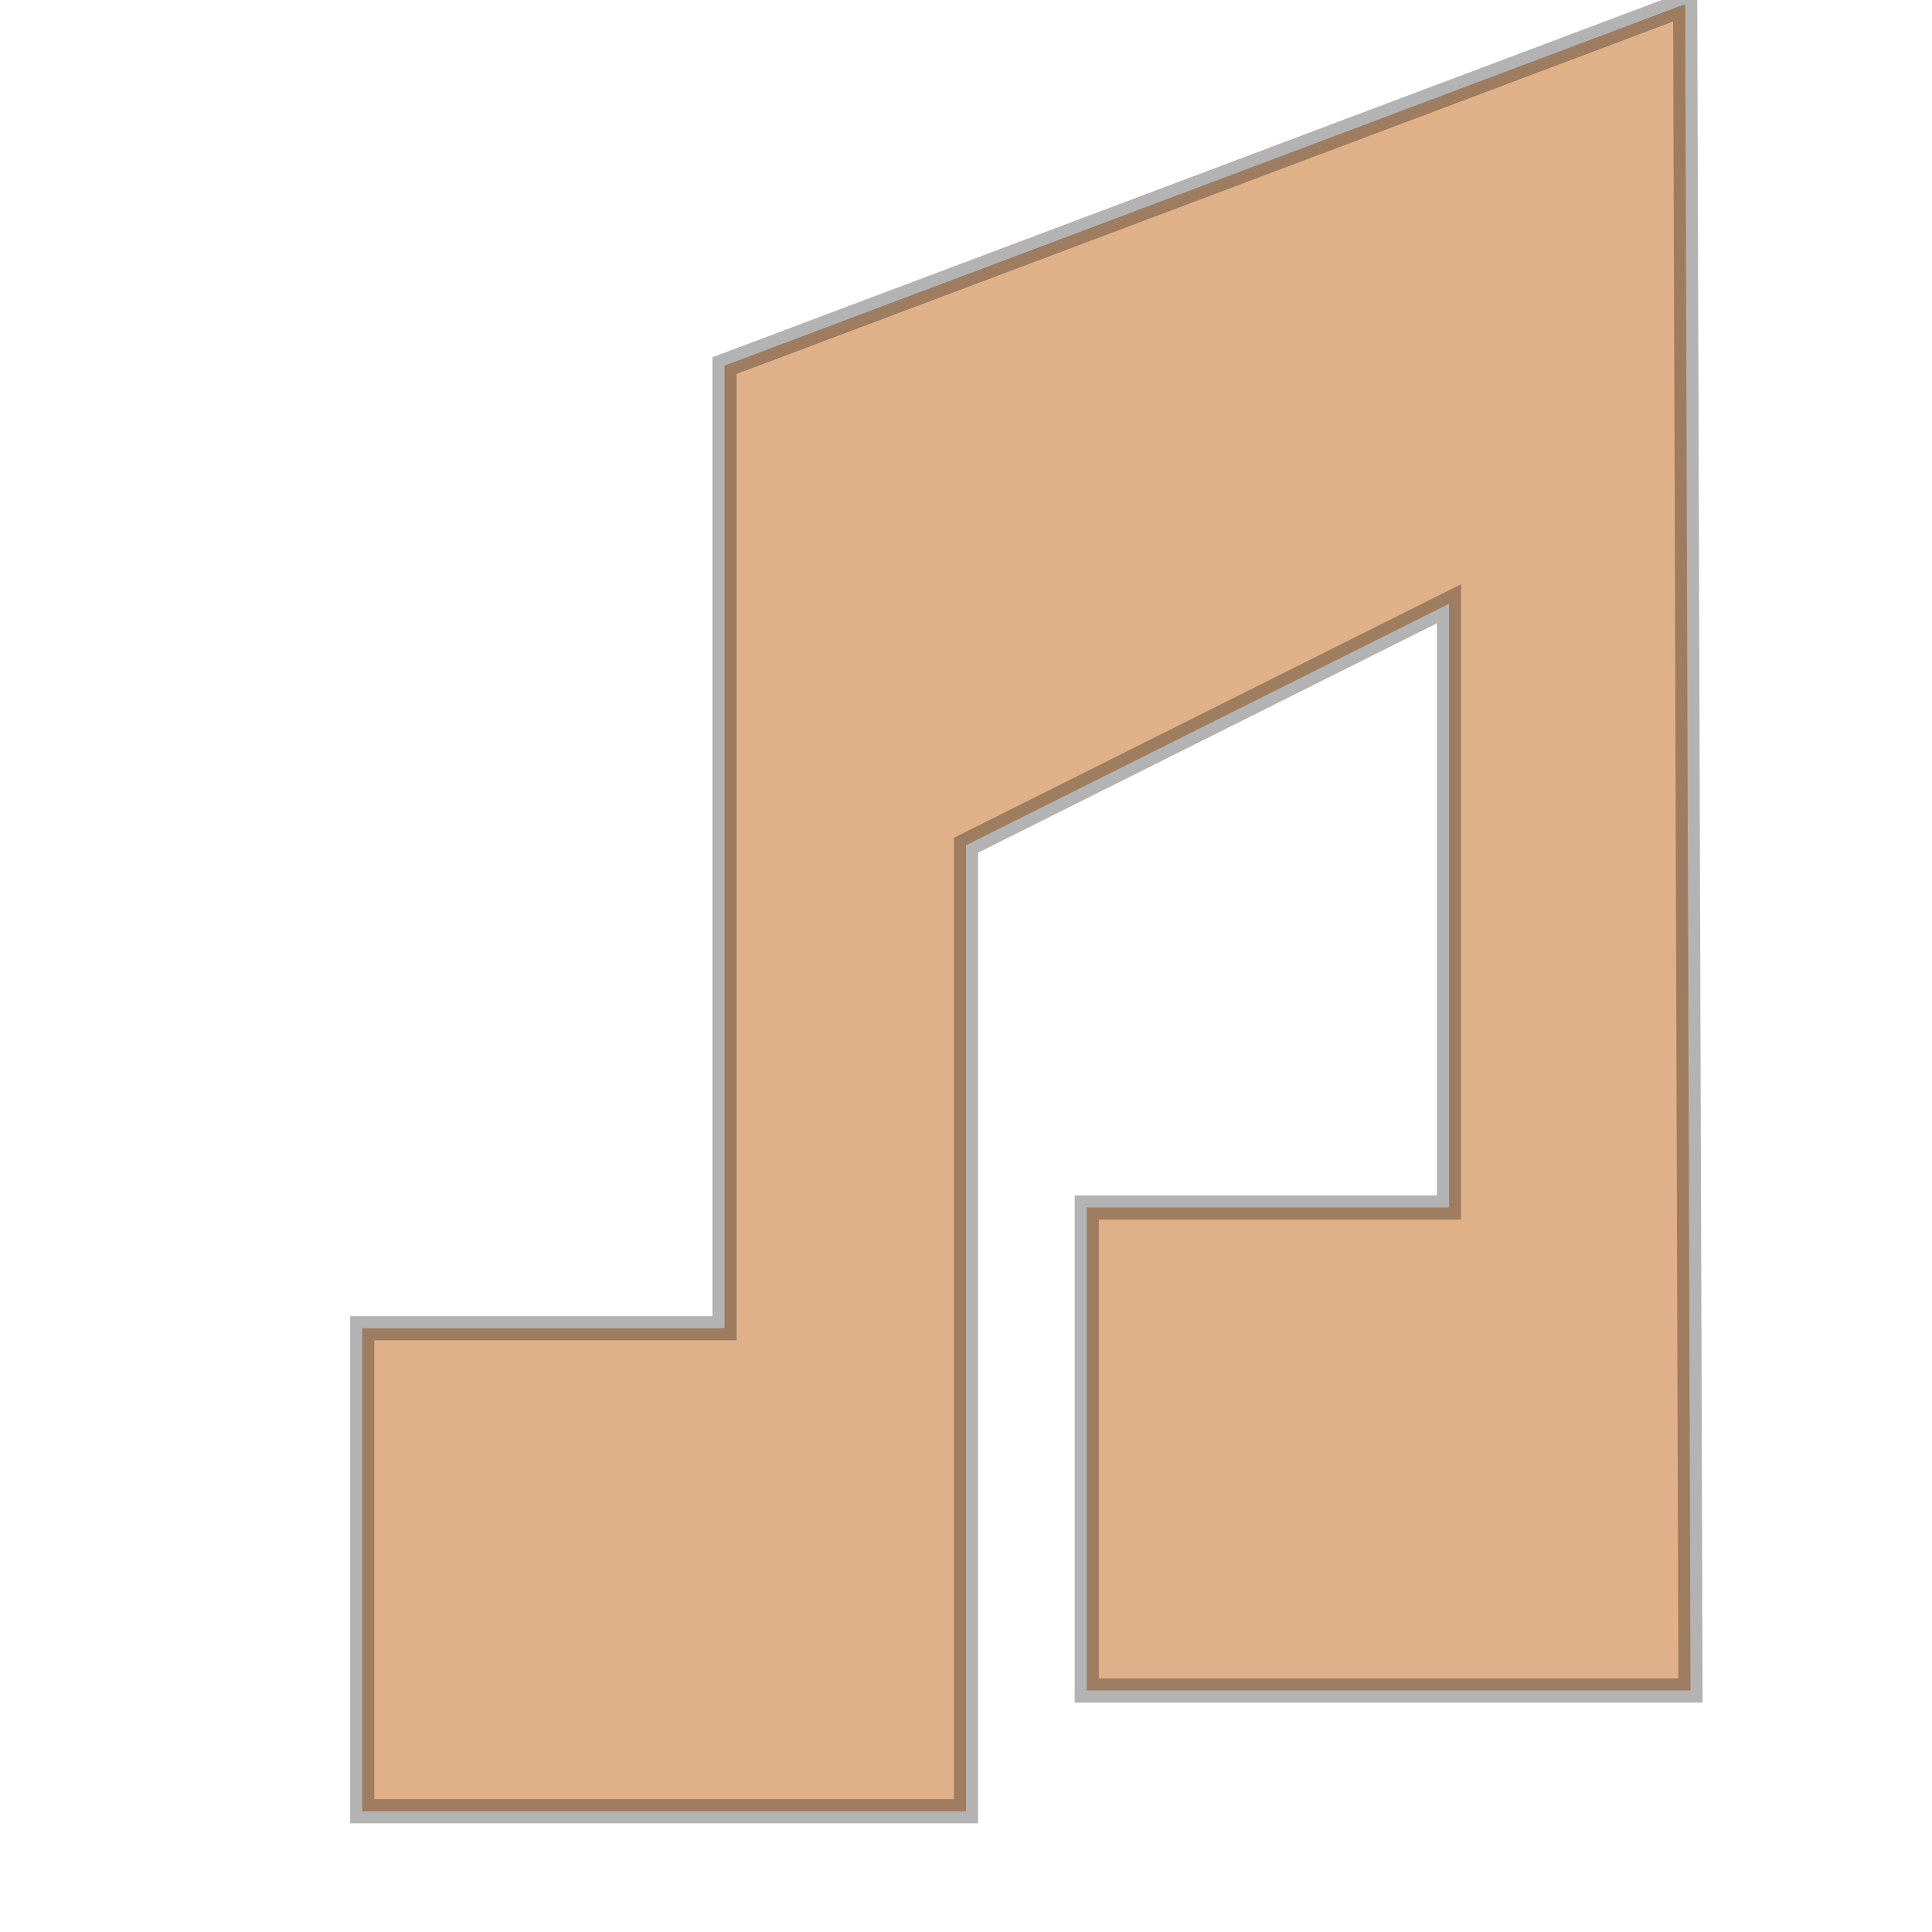
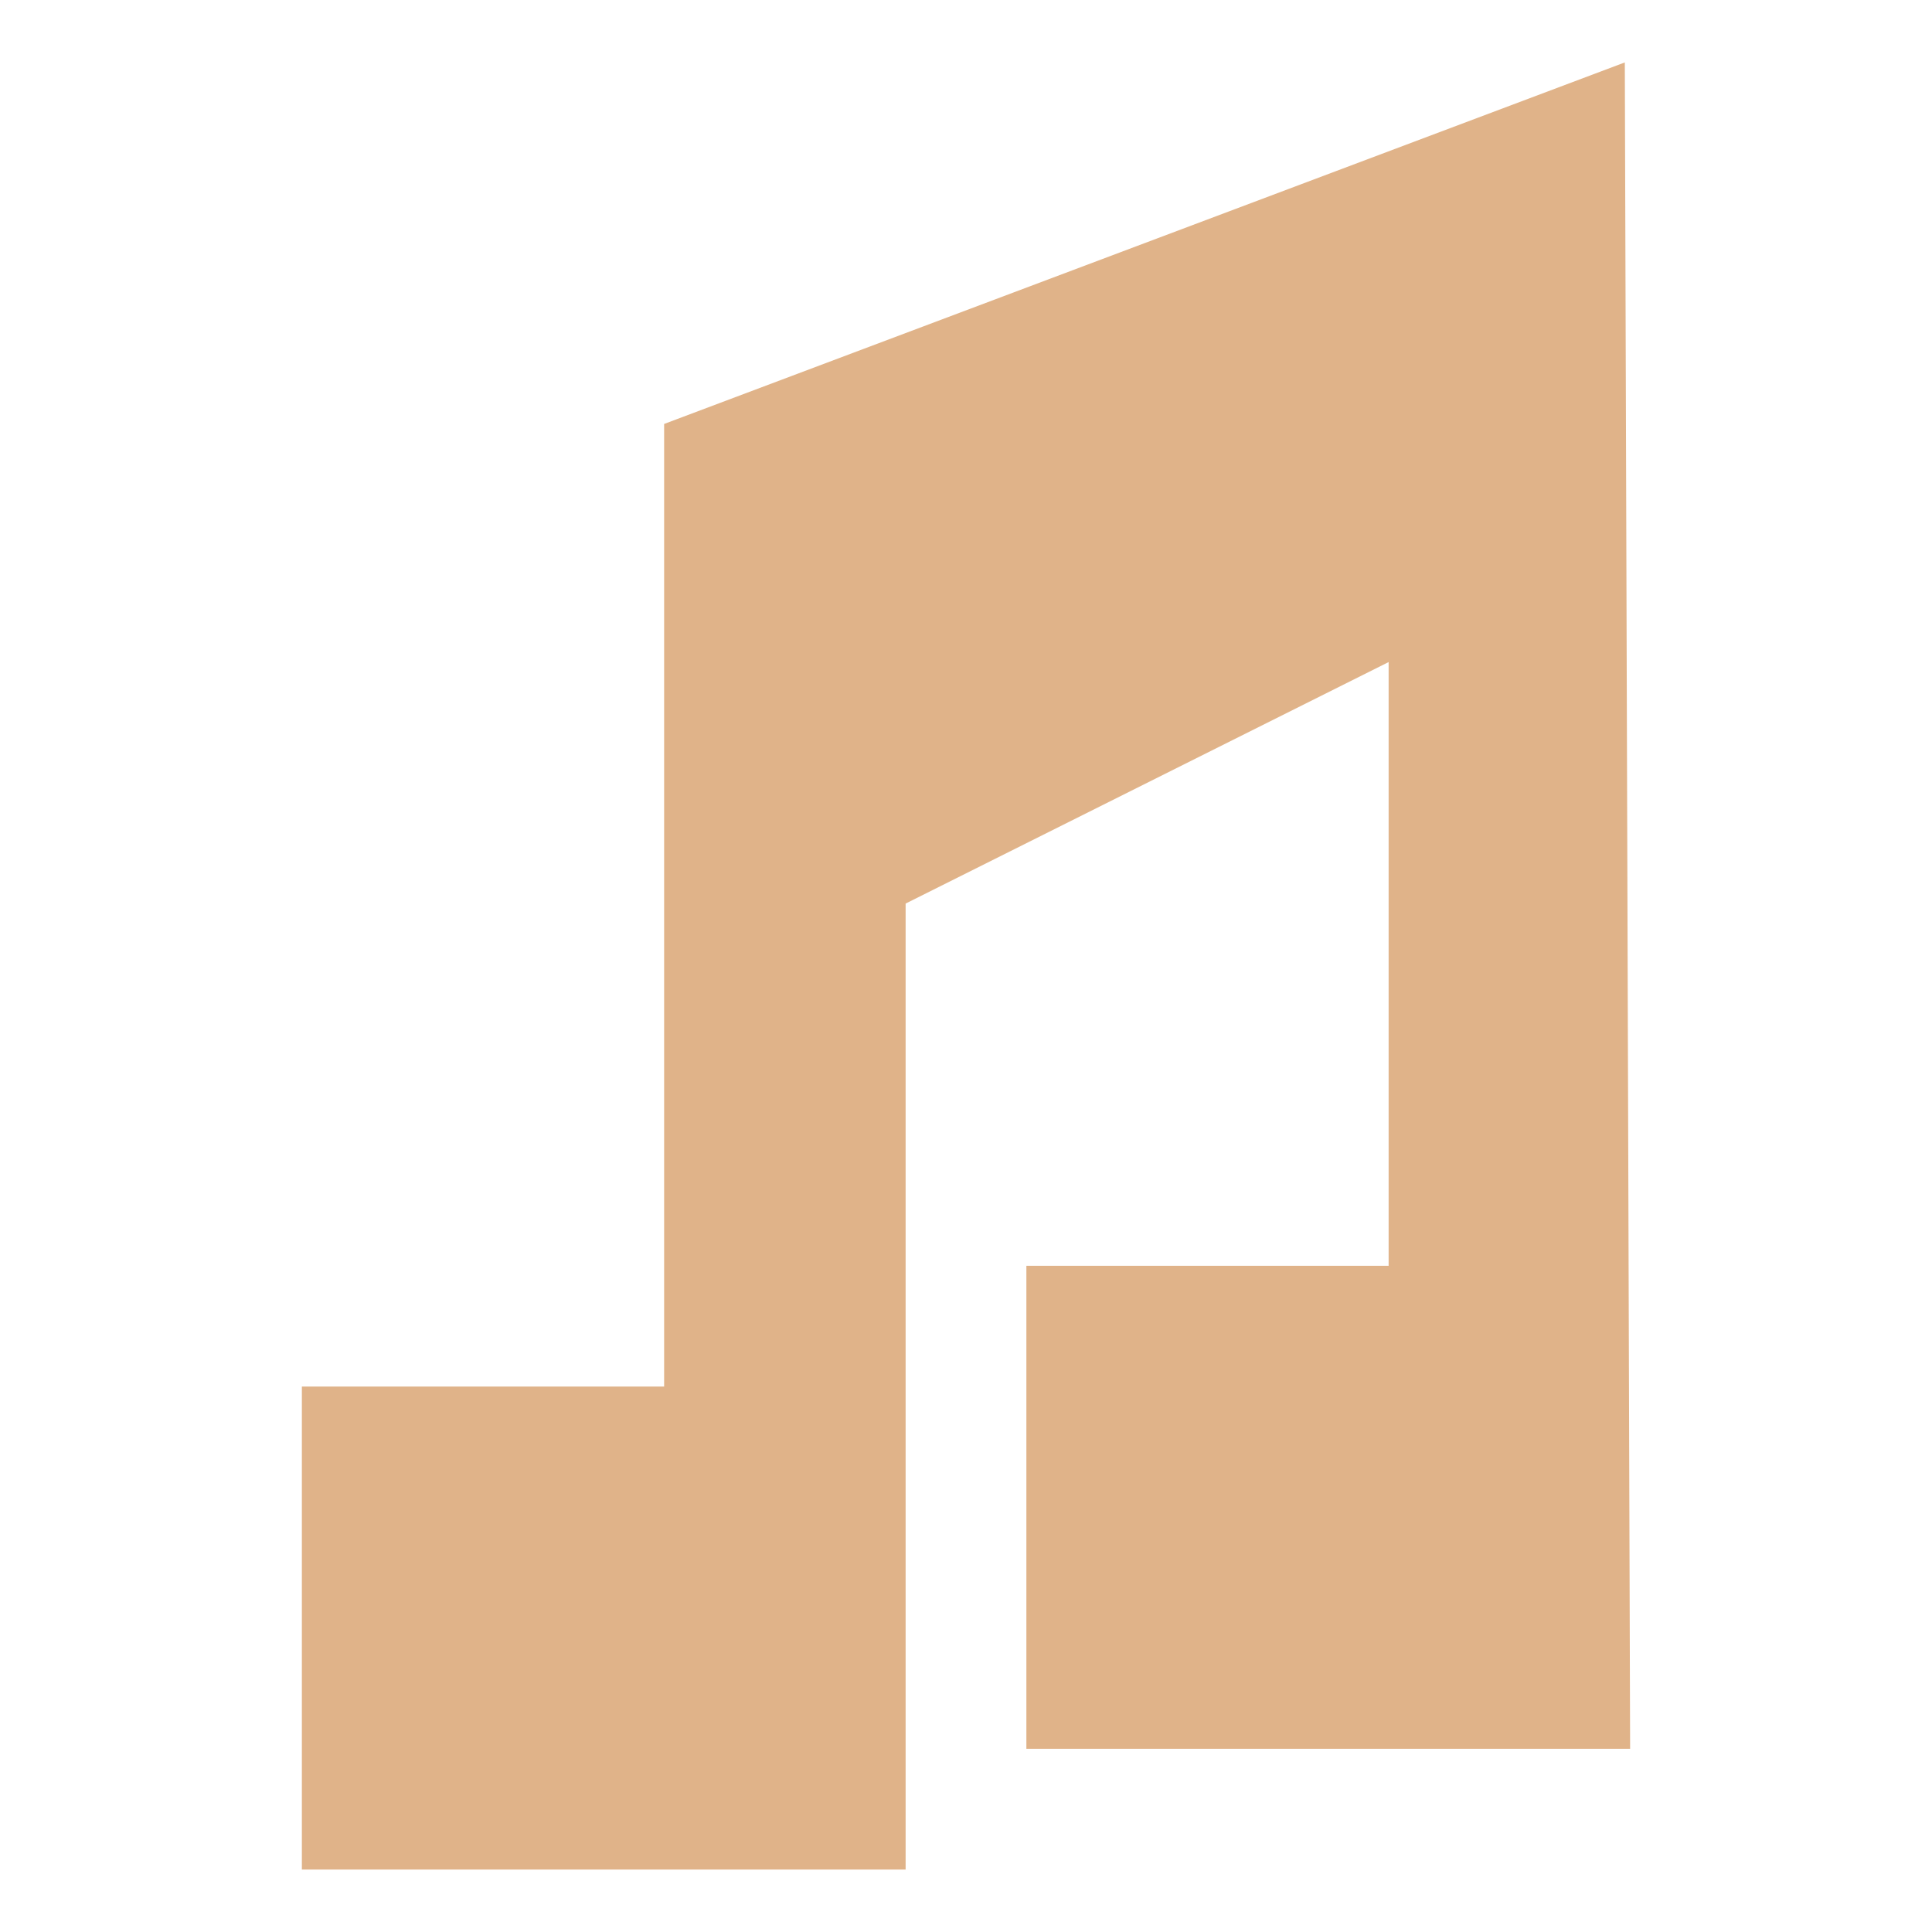
- <svg xmlns="http://www.w3.org/2000/svg" viewBox="0 0 16 16">
-   <g transform="translate(0 -1036.362)">
-     <path style="stroke-opacity:.298;fill:#e0b189;stroke:#000;stroke-width:.2" d="m 14,1050.362 -5,0 0,-4 3,0 0,-5 -4,2 0,8 -5,0 0,-4 3,0 0,-7.972 7.956,-2.994 z" />
+ <svg xmlns="http://www.w3.org/2000/svg" width="16" viewBox="0 0 16 16" height="16">
+   <g style="fill:#e0b389" transform="translate(-.5 -1035.879)">
+     <path d="m 14,1050.362 -5,0 0,-4 3,0 0,-5 -4,2 0,8 -5,0 0,-4 3,0 0,-7.972 7.956,-2.994 z" />
  </g>
</svg>
